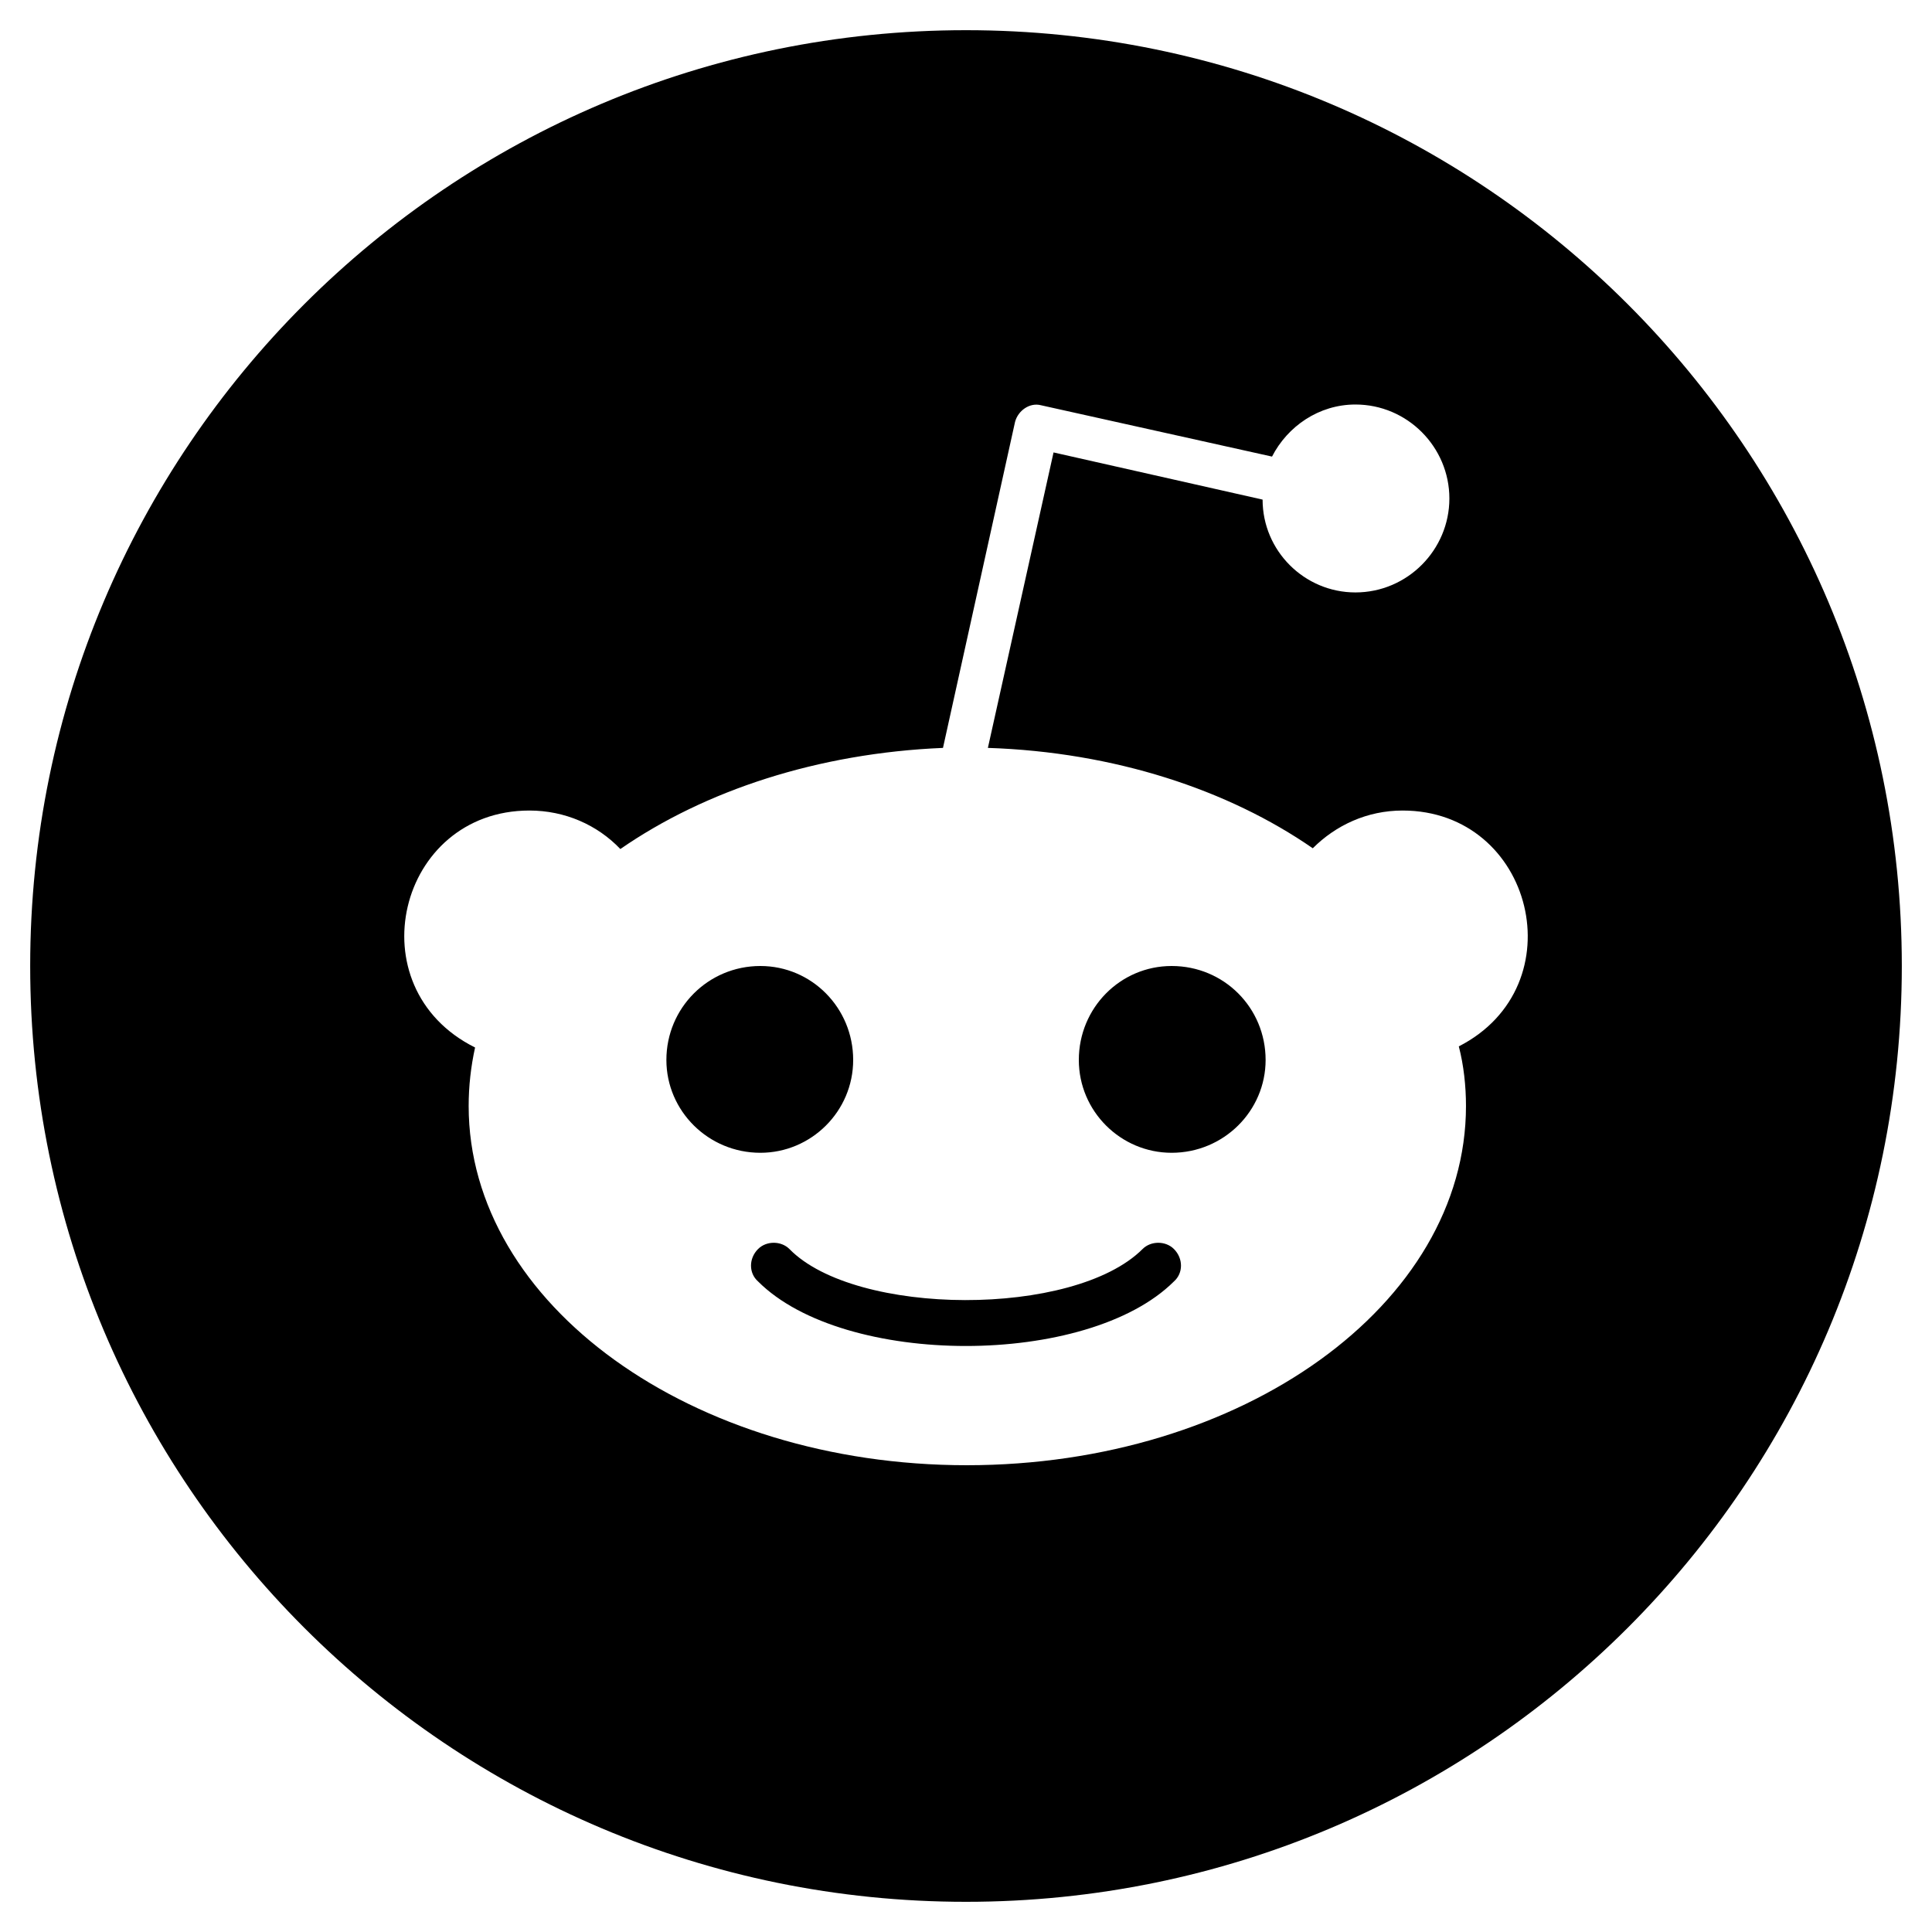
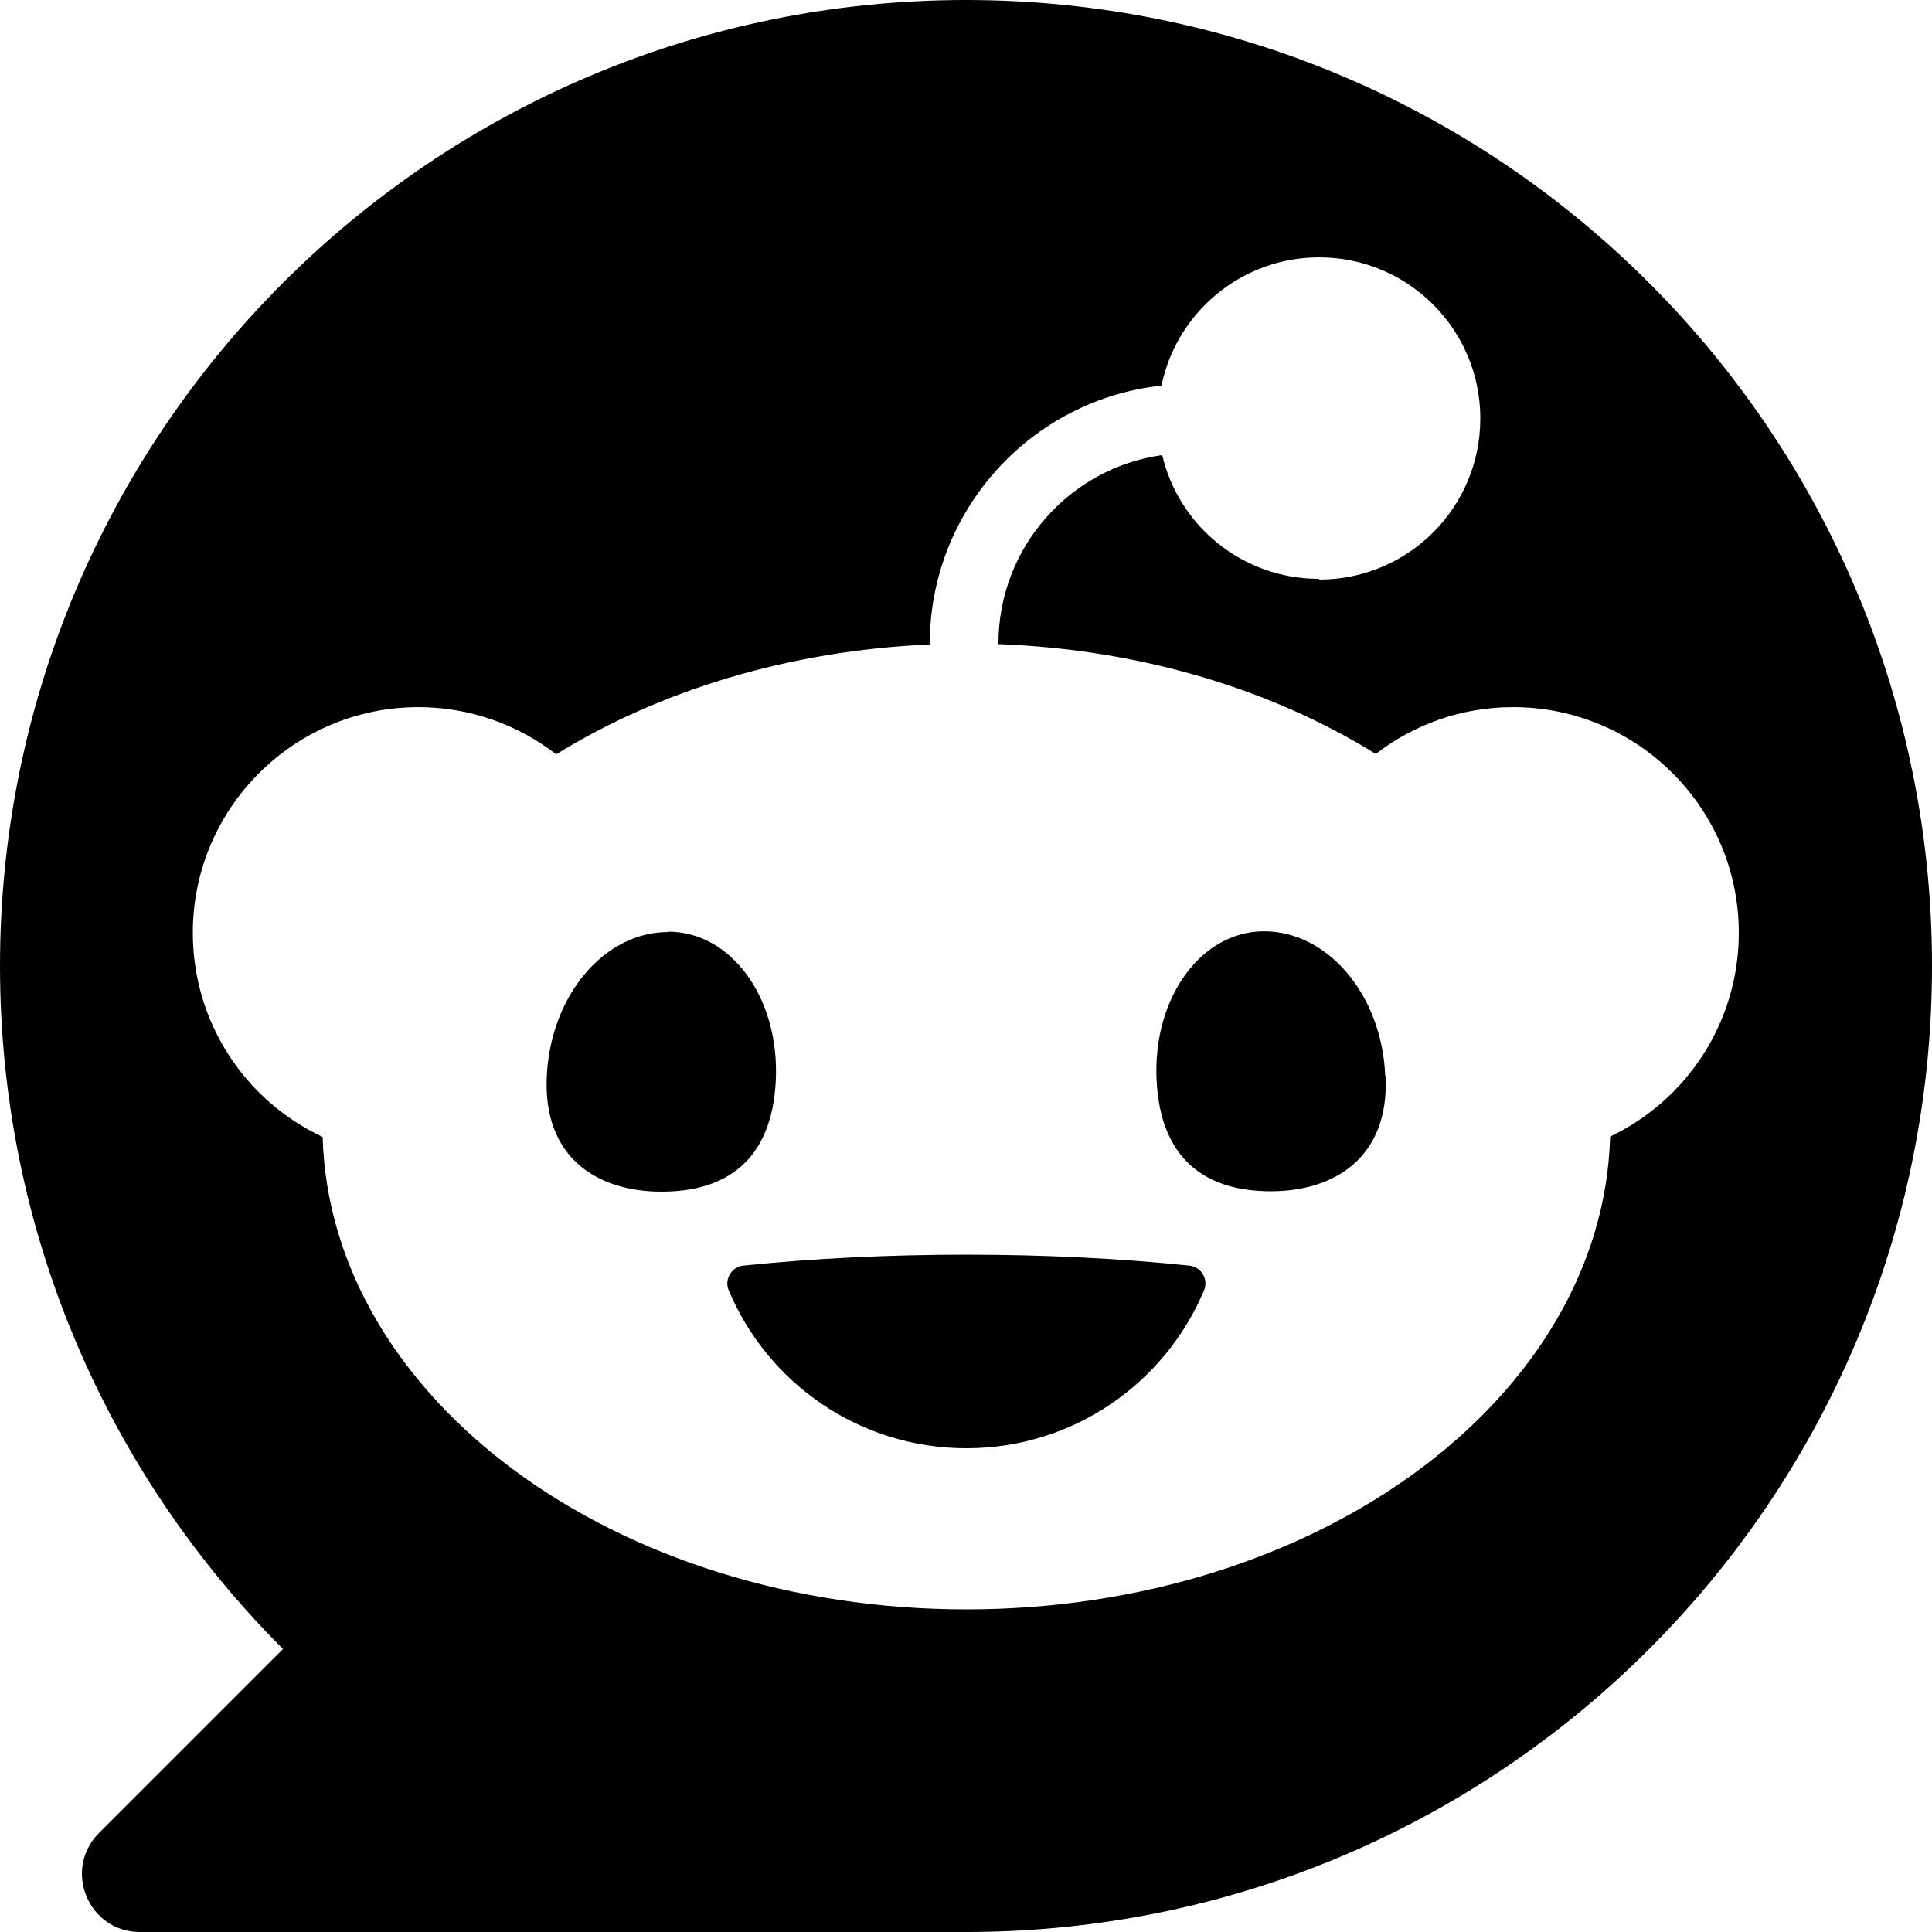
<svg xmlns="http://www.w3.org/2000/svg" viewBox="0 0 512 512">
-   <path d="M201.5 305.5c-13.8 0-24.9-11.1-24.9-24.6 0-13.8 11.1-24.9 24.9-24.9 13.6 0 24.6 11.1 24.6 24.9 0 13.6-11.1 24.6-24.6 24.6zM504 256c0 137-111 248-248 248S8 393 8 256 119 8 256 8s248 111 248 248zm-132.3-41.2c-9.4 0-17.7 3.9-23.8 10-22.4-15.5-52.6-25.5-86.1-26.6l17.4-78.3 55.4 12.5c0 13.6 11.1 24.6 24.6 24.6 13.8 0 24.9-11.3 24.9-24.9s-11.1-24.9-24.9-24.9c-9.7 0-18 5.8-22.1 13.8l-61.2-13.6c-3-.8-6.1 1.4-6.9 4.4l-19.1 86.4c-33.2 1.4-63.1 11.3-85.5 26.8-6.1-6.4-14.7-10.2-24.1-10.2-34.9 0-46.3 46.9-14.4 62.8-1.1 5-1.7 10.2-1.7 15.5 0 52.6 59.2 95.2 132 95.2 73.1 0 132.3-42.6 132.3-95.2 0-5.3-.6-10.8-1.9-15.8 31.3-16 19.8-62.5-14.9-62.5zM302.8 331c-18.2 18.2-76.1 17.9-93.6 0-2.2-2.2-6.1-2.2-8.3 0-2.5 2.5-2.5 6.4 0 8.6 22.8 22.8 87.3 22.8 110.2 0 2.5-2.2 2.5-6.1 0-8.6-2.2-2.2-6.1-2.2-8.3 0zm7.7-75c-13.6 0-24.6 11.1-24.6 24.9 0 13.6 11.1 24.6 24.6 24.6 13.8 0 24.9-11.1 24.9-24.6 0-13.8-11-24.9-24.9-24.9z" />
+   <path d="M0 256C0 114.6 114.6 0 256 0S512 114.6 512 256s-114.6 256-256 256L37.1 512c-13.7 0-20.5-16.5-10.9-26.2L75 437C28.7 390.7 0 326.7 0 256zM349.6 153.6c23.6 0 42.7-19.1 42.7-42.7s-19.1-42.7-42.7-42.7c-20.6 0-37.8 14.6-41.8 34c-34.5 3.7-61.4 33-61.4 68.4l0 .2c-37.5 1.6-71.8 12.3-99 29.1c-10.1-7.8-22.8-12.5-36.5-12.5c-33 0-59.8 26.8-59.8 59.8c0 24 14.1 44.6 34.4 54.1c2 69.4 77.6 125.2 170.6 125.2s168.7-55.9 170.6-125.3c20.2-9.6 34.1-30.2 34.1-54c0-33-26.8-59.8-59.8-59.8c-13.7 0-26.3 4.6-36.4 12.4c-27.4-17-62.1-27.7-100-29.1l0-.2c0-25.4 18.9-46.5 43.4-49.9l0 0c4.4 18.8 21.3 32.8 41.5 32.8zM177.1 246.9c16.7 0 29.5 17.6 28.5 39.3s-13.5 29.6-30.3 29.6s-31.4-8.8-30.4-30.5s15.4-38.3 32.1-38.3zm190.1 38.3c1 21.7-13.7 30.5-30.4 30.5s-29.3-7.9-30.3-29.6c-1-21.7 11.8-39.3 28.5-39.3s31.2 16.6 32.1 38.3zm-48.1 56.7c-10.3 24.6-34.6 41.9-63 41.9s-52.7-17.3-63-41.9c-1.2-2.9 .8-6.2 3.9-6.5c18.4-1.9 38.3-2.9 59.1-2.9s40.7 1 59.1 2.9c3.1 .3 5.1 3.6 3.9 6.5z" />
</svg>
